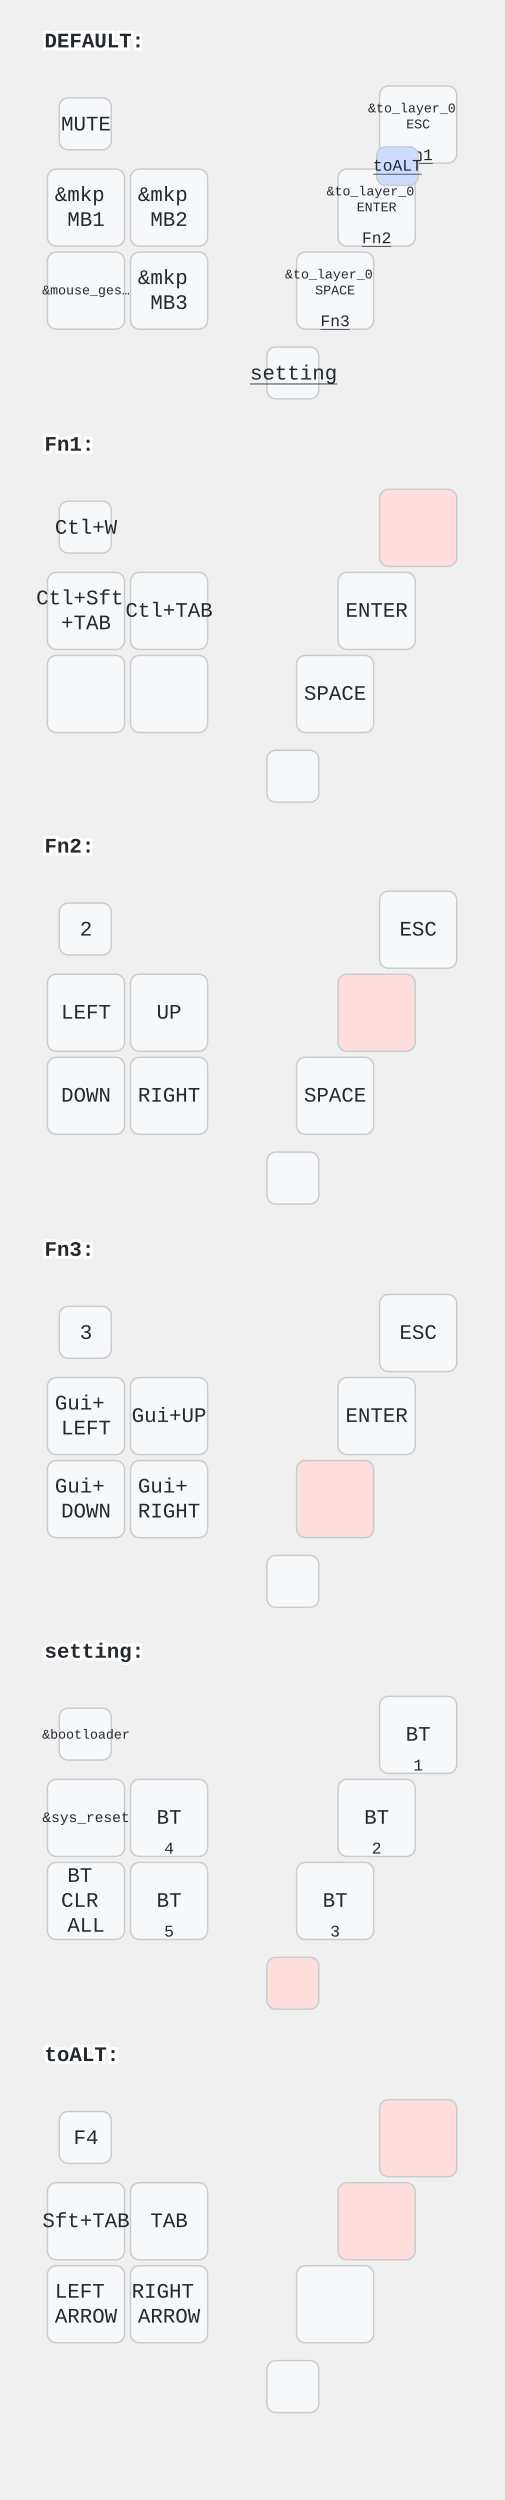
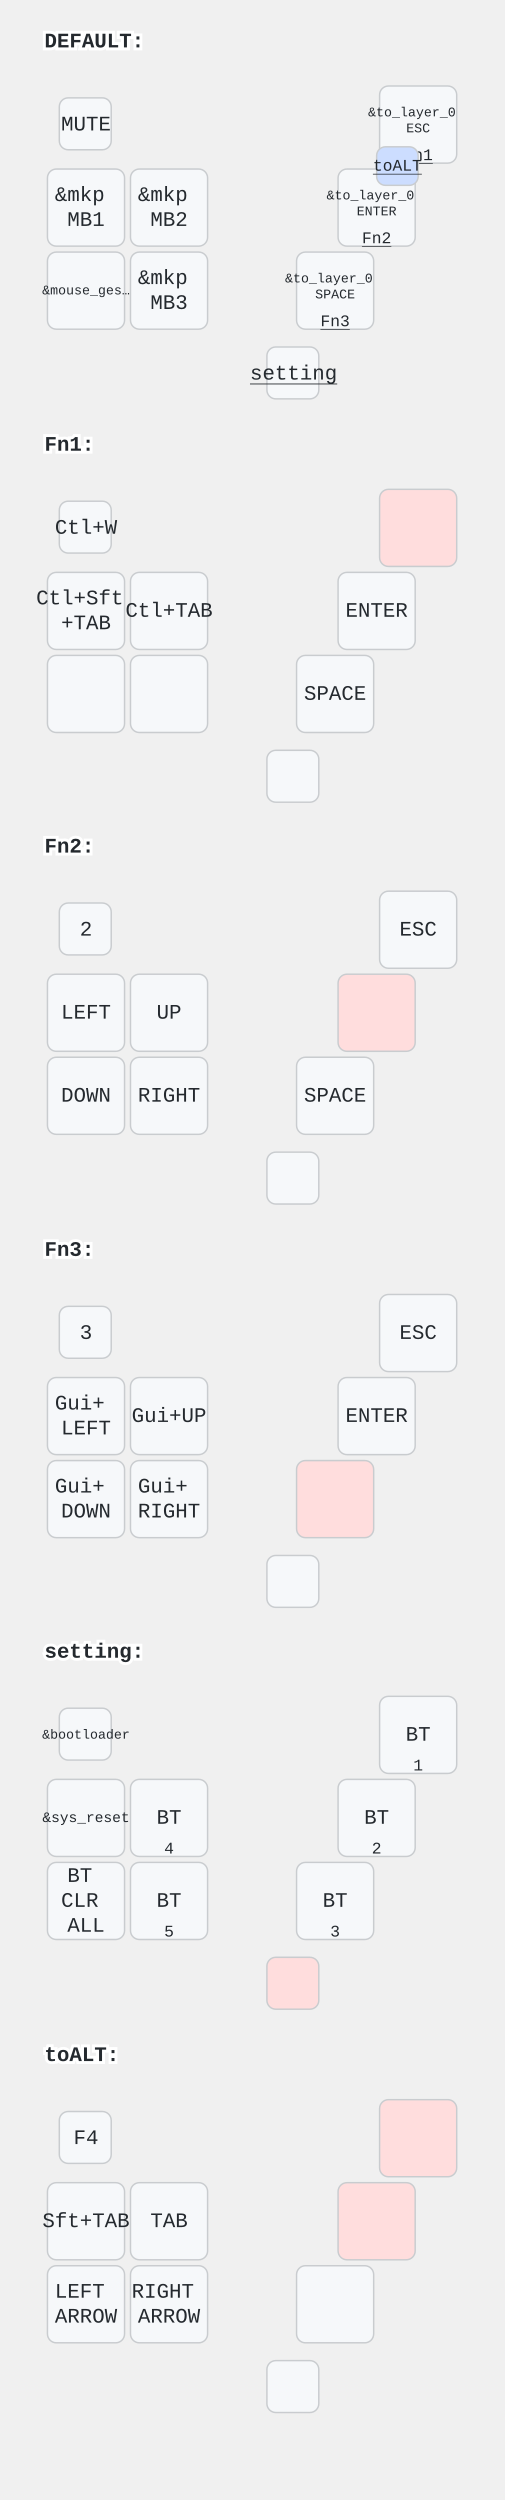
<svg xmlns="http://www.w3.org/2000/svg" width="340" height="1686" viewBox="0 0 340 1686" class="keymap">
  <style>/* inherit to force styles through use tags */
svg path {
    fill: inherit;
}

/* font and background color specifications */
svg.keymap {
    font-family: SFMono-Regular,Consolas,Liberation Mono,Menlo,monospace;
    font-size: 14px;
    font-kerning: normal;
    text-rendering: optimizeLegibility;
    fill: #24292e;
}

/* default key styling */
rect.key {
    fill: #f6f8fa;
}

rect.key, rect.combo {
    stroke: #c9cccf;
    stroke-width: 1;
}

/* default key side styling, only used is draw_key_sides is set */
rect.side {
    filter: brightness(90%);
}

/* color accent for combo boxes */
rect.combo, rect.combo-separate {
    fill: #cdf;
}

/* color accent for held keys */
rect.held, rect.combo.held {
    fill: #fdd;
}

/* color accent for ghost (optional) keys */
rect.ghost, rect.combo.ghost {
    stroke-dasharray: 4, 4;
    stroke-width: 2;
}

text {
    text-anchor: middle;
    dominant-baseline: middle;
}

/* styling for layer labels */
text.label {
    font-weight: bold;
    text-anchor: start;
    stroke: white;
    stroke-width: 4;
    paint-order: stroke;
}

/* styling for optional footer */
text.footer {
    text-anchor: end;
    dominant-baseline: auto;
    stroke: white;
    stroke-width: 4;
    paint-order: stroke;
}

/* styling for combo tap, and key non-tap label text */
- text.combo, text.hold, text.shifted, text.left, text.right {
+ text.combo, text.hold, text.shifted, text.left, text.right, text.tl, text.tr, text.bl, text.br {
    font-size: 11px;
}

- text.hold {
+ text.hold, text.bl, text.br {
    text-anchor: middle;
    dominant-baseline: auto;
}

- text.shifted {
+ text.shifted, text.tl, text.tr {
    text-anchor: middle;
    dominant-baseline: hanging;
}

- text.left {
+ text.left, text.tl, text.bl {
    text-anchor: start;
}

- text.right {
+ text.right, text.tr, text.br {
    text-anchor: end;
}

text.layer-activator {
    text-decoration: underline;
}

/* styling for hold/shifted label text in combo box */
text.combo.hold, text.combo.shifted, text.combo.left, text.combo.right {
    font-size: 8px;
}

/* lighter symbol for transparent keys */
text.trans {
    fill: #7b7e81;
}

/* styling for combo dendrons */
path.combo {
    stroke-width: 1;
    stroke: gray;
    fill: none;
}

/* Start Tabler Icons Cleanup */
/* cannot use height/width with glyphs */
.icon-tabler &gt; path {
    fill: inherit;
    stroke: inherit;
    stroke-width: 2;
}
/* hide tabler's default box */
.icon-tabler &gt; path[stroke="none"][fill="none"] {
    visibility: hidden;
}
/* End Tabler Icons Cleanup */
</style>
  <g transform="translate(30, 0)" class="layer-DEFAULT">
    <text x="0" y="28" class="label" id="DEFAULT">DEFAULT:</text>
    <g transform="translate(0, 56)">
      <g transform="translate(28, 28)" class="key keypos-0">
        <rect rx="6" ry="6" x="-18" y="-18" width="35" height="35" class="key" />
        <text x="0" y="0" class="key tap">MUTE</text>
      </g>
      <g transform="translate(252, 28)" class="key keypos-1">
        <rect rx="6" ry="6" x="-26" y="-26" width="52" height="52" class="key" />
        <text x="0" y="0" class="key tap">
-           <tspan x="0" dy="-1.2em" style="font-size: 64%">&amp;to_layer_0</tspan>
+           <tspan x="0" dy="-0.9em" style="font-size: 64%">&amp;to_layer_0</tspan>
          <tspan x="0" dy="1.2em" style="font-size: 64%">ESC</tspan>
        </text>
        <a href="#Fn1">
          <text x="0" y="24" class="key hold layer-activator">Fn1</text>
        </a>
      </g>
      <g transform="translate(28, 84)" class="key keypos-2">
        <rect rx="6" ry="6" x="-26" y="-26" width="52" height="52" class="key" />
        <text x="0" y="0" class="key tap">
          <tspan x="0" dy="-0.6em">&amp;mkp</tspan>
          <tspan x="0" dy="1.2em">MB1</tspan>
        </text>
      </g>
      <g transform="translate(84, 84)" class="key keypos-3">
        <rect rx="6" ry="6" x="-26" y="-26" width="52" height="52" class="key" />
        <text x="0" y="0" class="key tap">
          <tspan x="0" dy="-0.6em">&amp;mkp</tspan>
          <tspan x="0" dy="1.2em">MB2</tspan>
        </text>
      </g>
      <g transform="translate(224, 84)" class="key keypos-4">
        <rect rx="6" ry="6" x="-26" y="-26" width="52" height="52" class="key" />
        <text x="0" y="0" class="key tap">
-           <tspan x="0" dy="-1.2em" style="font-size: 64%">&amp;to_layer_0</tspan>
+           <tspan x="0" dy="-0.9em" style="font-size: 64%">&amp;to_layer_0</tspan>
          <tspan x="0" dy="1.2em" style="font-size: 64%">ENTER</tspan>
        </text>
        <a href="#Fn2">
          <text x="0" y="24" class="key hold layer-activator">Fn2</text>
        </a>
      </g>
      <g transform="translate(28, 140)" class="key keypos-5">
        <rect rx="6" ry="6" x="-26" y="-26" width="52" height="52" class="key" />
        <text x="0" y="0" class="key tap">
          <tspan style="font-size: 64%">&amp;mouse_ges…</tspan>
        </text>
      </g>
      <g transform="translate(84, 140)" class="key keypos-6">
        <rect rx="6" ry="6" x="-26" y="-26" width="52" height="52" class="key" />
        <text x="0" y="0" class="key tap">
          <tspan x="0" dy="-0.6em">&amp;mkp</tspan>
          <tspan x="0" dy="1.2em">MB3</tspan>
        </text>
      </g>
      <g transform="translate(196, 140)" class="key keypos-7">
        <rect rx="6" ry="6" x="-26" y="-26" width="52" height="52" class="key" />
        <text x="0" y="0" class="key tap">
-           <tspan x="0" dy="-1.2em" style="font-size: 64%">&amp;to_layer_0</tspan>
+           <tspan x="0" dy="-0.9em" style="font-size: 64%">&amp;to_layer_0</tspan>
          <tspan x="0" dy="1.2em" style="font-size: 64%">SPACE</tspan>
        </text>
        <a href="#Fn3">
          <text x="0" y="24" class="key hold layer-activator">Fn3</text>
        </a>
      </g>
      <g transform="translate(168, 196)" class="key keypos-8">
        <rect rx="6" ry="6" x="-18" y="-18" width="35" height="35" class="key" />
        <a href="#setting">
          <text x="0" y="0" class="key tap layer-activator">setting</text>
        </a>
      </g>
      <g class="combo combopos-0">
        <rect rx="6" ry="6" x="224" y="43" width="28" height="26" class="combo" />
        <a href="#toALT">
          <text x="238" y="56" class="combo tap layer-activator">toALT</text>
        </a>
      </g>
    </g>
  </g>
  <g transform="translate(30, 272)" class="layer-Fn1">
    <text x="0" y="28" class="label" id="Fn1">Fn1:</text>
    <g transform="translate(0, 56)">
      <g transform="translate(28, 28)" class="key keypos-0">
        <rect rx="6" ry="6" x="-18" y="-18" width="35" height="35" class="key" />
        <text x="0" y="0" class="key tap">Ctl+W</text>
      </g>
      <g transform="translate(252, 28)" class="key held keypos-1">
        <rect rx="6" ry="6" x="-26" y="-26" width="52" height="52" class="key held" />
      </g>
      <g transform="translate(28, 84)" class="key keypos-2">
        <rect rx="6" ry="6" x="-26" y="-26" width="52" height="52" class="key" />
        <text x="0" y="0" class="key tap">
          <tspan x="0" dy="-0.6em">Ctl+Sft</tspan>
          <tspan x="0" dy="1.2em">+TAB</tspan>
        </text>
      </g>
      <g transform="translate(84, 84)" class="key keypos-3">
        <rect rx="6" ry="6" x="-26" y="-26" width="52" height="52" class="key" />
        <text x="0" y="0" class="key tap">Ctl+TAB</text>
      </g>
      <g transform="translate(224, 84)" class="key keypos-4">
        <rect rx="6" ry="6" x="-26" y="-26" width="52" height="52" class="key" />
        <text x="0" y="0" class="key tap">ENTER</text>
      </g>
      <g transform="translate(28, 140)" class="key keypos-5">
        <rect rx="6" ry="6" x="-26" y="-26" width="52" height="52" class="key" />
      </g>
      <g transform="translate(84, 140)" class="key keypos-6">
        <rect rx="6" ry="6" x="-26" y="-26" width="52" height="52" class="key" />
      </g>
      <g transform="translate(196, 140)" class="key keypos-7">
        <rect rx="6" ry="6" x="-26" y="-26" width="52" height="52" class="key" />
        <text x="0" y="0" class="key tap">SPACE</text>
      </g>
      <g transform="translate(168, 196)" class="key keypos-8">
        <rect rx="6" ry="6" x="-18" y="-18" width="35" height="35" class="key" />
      </g>
    </g>
  </g>
  <g transform="translate(30, 543)" class="layer-Fn2">
    <text x="0" y="28" class="label" id="Fn2">Fn2:</text>
    <g transform="translate(0, 56)">
      <g transform="translate(28, 28)" class="key keypos-0">
        <rect rx="6" ry="6" x="-18" y="-18" width="35" height="35" class="key" />
        <text x="0" y="0" class="key tap">2</text>
      </g>
      <g transform="translate(252, 28)" class="key keypos-1">
        <rect rx="6" ry="6" x="-26" y="-26" width="52" height="52" class="key" />
        <text x="0" y="0" class="key tap">ESC</text>
      </g>
      <g transform="translate(28, 84)" class="key keypos-2">
        <rect rx="6" ry="6" x="-26" y="-26" width="52" height="52" class="key" />
        <text x="0" y="0" class="key tap">LEFT</text>
      </g>
      <g transform="translate(84, 84)" class="key keypos-3">
        <rect rx="6" ry="6" x="-26" y="-26" width="52" height="52" class="key" />
        <text x="0" y="0" class="key tap">UP</text>
      </g>
      <g transform="translate(224, 84)" class="key held keypos-4">
        <rect rx="6" ry="6" x="-26" y="-26" width="52" height="52" class="key held" />
      </g>
      <g transform="translate(28, 140)" class="key keypos-5">
        <rect rx="6" ry="6" x="-26" y="-26" width="52" height="52" class="key" />
        <text x="0" y="0" class="key tap">DOWN</text>
      </g>
      <g transform="translate(84, 140)" class="key keypos-6">
        <rect rx="6" ry="6" x="-26" y="-26" width="52" height="52" class="key" />
        <text x="0" y="0" class="key tap">RIGHT</text>
      </g>
      <g transform="translate(196, 140)" class="key keypos-7">
        <rect rx="6" ry="6" x="-26" y="-26" width="52" height="52" class="key" />
        <text x="0" y="0" class="key tap">SPACE</text>
      </g>
      <g transform="translate(168, 196)" class="key keypos-8">
        <rect rx="6" ry="6" x="-18" y="-18" width="35" height="35" class="key" />
      </g>
    </g>
  </g>
  <g transform="translate(30, 815)" class="layer-Fn3">
    <text x="0" y="28" class="label" id="Fn3">Fn3:</text>
    <g transform="translate(0, 56)">
      <g transform="translate(28, 28)" class="key keypos-0">
        <rect rx="6" ry="6" x="-18" y="-18" width="35" height="35" class="key" />
        <text x="0" y="0" class="key tap">3</text>
      </g>
      <g transform="translate(252, 28)" class="key keypos-1">
        <rect rx="6" ry="6" x="-26" y="-26" width="52" height="52" class="key" />
        <text x="0" y="0" class="key tap">ESC</text>
      </g>
      <g transform="translate(28, 84)" class="key keypos-2">
        <rect rx="6" ry="6" x="-26" y="-26" width="52" height="52" class="key" />
        <text x="0" y="0" class="key tap">
          <tspan x="0" dy="-0.6em">Gui+</tspan>
          <tspan x="0" dy="1.2em">LEFT</tspan>
        </text>
      </g>
      <g transform="translate(84, 84)" class="key keypos-3">
        <rect rx="6" ry="6" x="-26" y="-26" width="52" height="52" class="key" />
        <text x="0" y="0" class="key tap">Gui+UP</text>
      </g>
      <g transform="translate(224, 84)" class="key keypos-4">
        <rect rx="6" ry="6" x="-26" y="-26" width="52" height="52" class="key" />
        <text x="0" y="0" class="key tap">ENTER</text>
      </g>
      <g transform="translate(28, 140)" class="key keypos-5">
        <rect rx="6" ry="6" x="-26" y="-26" width="52" height="52" class="key" />
        <text x="0" y="0" class="key tap">
          <tspan x="0" dy="-0.6em">Gui+</tspan>
          <tspan x="0" dy="1.2em">DOWN</tspan>
        </text>
      </g>
      <g transform="translate(84, 140)" class="key keypos-6">
        <rect rx="6" ry="6" x="-26" y="-26" width="52" height="52" class="key" />
        <text x="0" y="0" class="key tap">
          <tspan x="0" dy="-0.6em">Gui+</tspan>
          <tspan x="0" dy="1.2em">RIGHT</tspan>
        </text>
      </g>
      <g transform="translate(196, 140)" class="key held keypos-7">
        <rect rx="6" ry="6" x="-26" y="-26" width="52" height="52" class="key held" />
      </g>
      <g transform="translate(168, 196)" class="key keypos-8">
        <rect rx="6" ry="6" x="-18" y="-18" width="35" height="35" class="key" />
      </g>
    </g>
  </g>
  <g transform="translate(30, 1086)" class="layer-setting">
    <text x="0" y="28" class="label" id="setting">setting:</text>
    <g transform="translate(0, 56)">
      <g transform="translate(28, 28)" class="key keypos-0">
        <rect rx="6" ry="6" x="-18" y="-18" width="35" height="35" class="key" />
        <text x="0" y="0" class="key tap">
          <tspan style="font-size: 64%">&amp;bootloader</tspan>
        </text>
      </g>
      <g transform="translate(252, 28)" class="key keypos-1">
        <rect rx="6" ry="6" x="-26" y="-26" width="52" height="52" class="key" />
        <text x="0" y="0" class="key tap">BT</text>
        <text x="0" y="24" class="key hold">1</text>
      </g>
      <g transform="translate(28, 84)" class="key keypos-2">
        <rect rx="6" ry="6" x="-26" y="-26" width="52" height="52" class="key" />
        <text x="0" y="0" class="key tap">
          <tspan style="font-size: 70%">&amp;sys_reset</tspan>
        </text>
      </g>
      <g transform="translate(84, 84)" class="key keypos-3">
        <rect rx="6" ry="6" x="-26" y="-26" width="52" height="52" class="key" />
        <text x="0" y="0" class="key tap">BT</text>
        <text x="0" y="24" class="key hold">4</text>
      </g>
      <g transform="translate(224, 84)" class="key keypos-4">
        <rect rx="6" ry="6" x="-26" y="-26" width="52" height="52" class="key" />
        <text x="0" y="0" class="key tap">BT</text>
        <text x="0" y="24" class="key hold">2</text>
      </g>
      <g transform="translate(28, 140)" class="key keypos-5">
        <rect rx="6" ry="6" x="-26" y="-26" width="52" height="52" class="key" />
        <text x="0" y="0" class="key tap">
          <tspan x="0" dy="-1.2em">BT</tspan>
          <tspan x="0" dy="1.2em">CLR</tspan>
          <tspan x="0" dy="1.2em">ALL</tspan>
        </text>
      </g>
      <g transform="translate(84, 140)" class="key keypos-6">
        <rect rx="6" ry="6" x="-26" y="-26" width="52" height="52" class="key" />
        <text x="0" y="0" class="key tap">BT</text>
        <text x="0" y="24" class="key hold">5</text>
      </g>
      <g transform="translate(196, 140)" class="key keypos-7">
        <rect rx="6" ry="6" x="-26" y="-26" width="52" height="52" class="key" />
        <text x="0" y="0" class="key tap">BT</text>
        <text x="0" y="24" class="key hold">3</text>
      </g>
      <g transform="translate(168, 196)" class="key held keypos-8">
        <rect rx="6" ry="6" x="-18" y="-18" width="35" height="35" class="key held" />
      </g>
    </g>
  </g>
  <g transform="translate(30, 1358)" class="layer-toALT">
    <text x="0" y="28" class="label" id="toALT">toALT:</text>
    <g transform="translate(0, 56)">
      <g transform="translate(28, 28)" class="key keypos-0">
        <rect rx="6" ry="6" x="-18" y="-18" width="35" height="35" class="key" />
        <text x="0" y="0" class="key tap">F4</text>
      </g>
      <g transform="translate(252, 28)" class="key held keypos-1">
        <rect rx="6" ry="6" x="-26" y="-26" width="52" height="52" class="key held" />
      </g>
      <g transform="translate(28, 84)" class="key keypos-2">
        <rect rx="6" ry="6" x="-26" y="-26" width="52" height="52" class="key" />
        <text x="0" y="0" class="key tap">Sft+TAB</text>
      </g>
      <g transform="translate(84, 84)" class="key keypos-3">
        <rect rx="6" ry="6" x="-26" y="-26" width="52" height="52" class="key" />
        <text x="0" y="0" class="key tap">TAB</text>
      </g>
      <g transform="translate(224, 84)" class="key held keypos-4">
        <rect rx="6" ry="6" x="-26" y="-26" width="52" height="52" class="key held" />
      </g>
      <g transform="translate(28, 140)" class="key keypos-5">
        <rect rx="6" ry="6" x="-26" y="-26" width="52" height="52" class="key" />
        <text x="0" y="0" class="key tap">
          <tspan x="0" dy="-0.6em">LEFT</tspan>
          <tspan x="0" dy="1.2em">ARROW</tspan>
        </text>
      </g>
      <g transform="translate(84, 140)" class="key keypos-6">
        <rect rx="6" ry="6" x="-26" y="-26" width="52" height="52" class="key" />
        <text x="0" y="0" class="key tap">
          <tspan x="0" dy="-0.6em">RIGHT</tspan>
          <tspan x="0" dy="1.2em">ARROW</tspan>
        </text>
      </g>
      <g transform="translate(196, 140)" class="key keypos-7">
        <rect rx="6" ry="6" x="-26" y="-26" width="52" height="52" class="key" />
      </g>
      <g transform="translate(168, 196)" class="key keypos-8">
        <rect rx="6" ry="6" x="-18" y="-18" width="35" height="35" class="key" />
      </g>
    </g>
  </g>
</svg>
